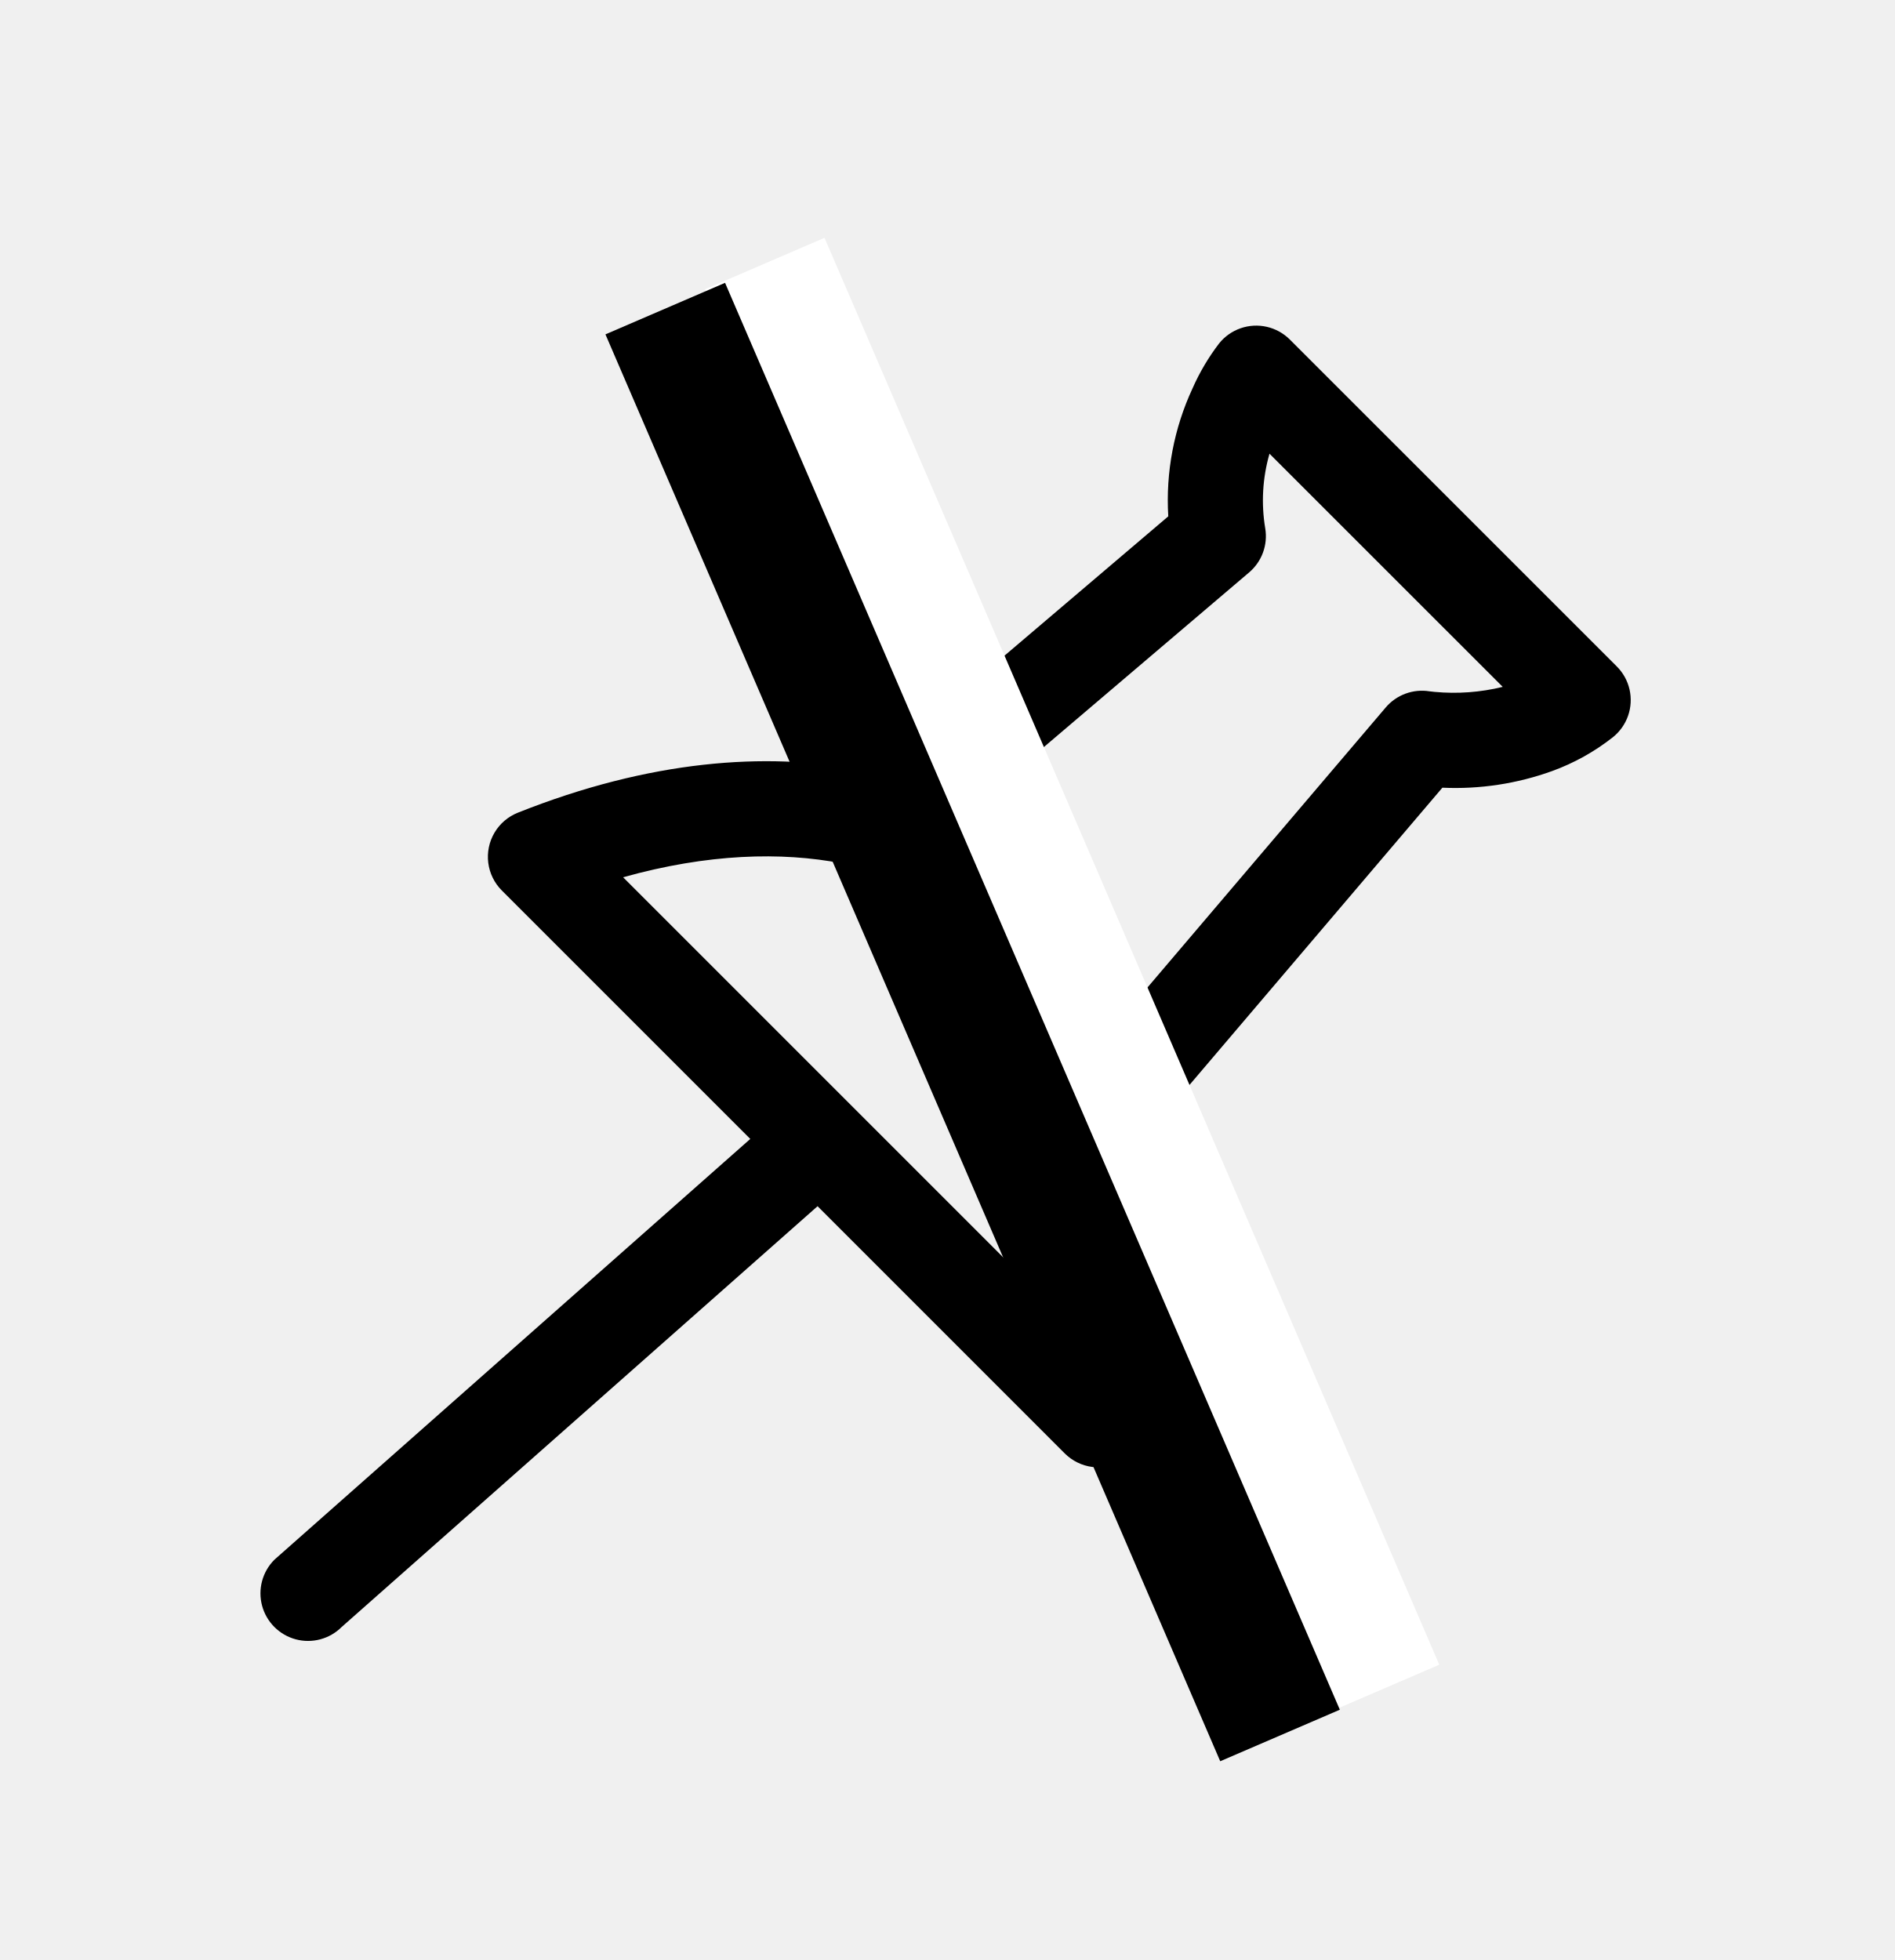
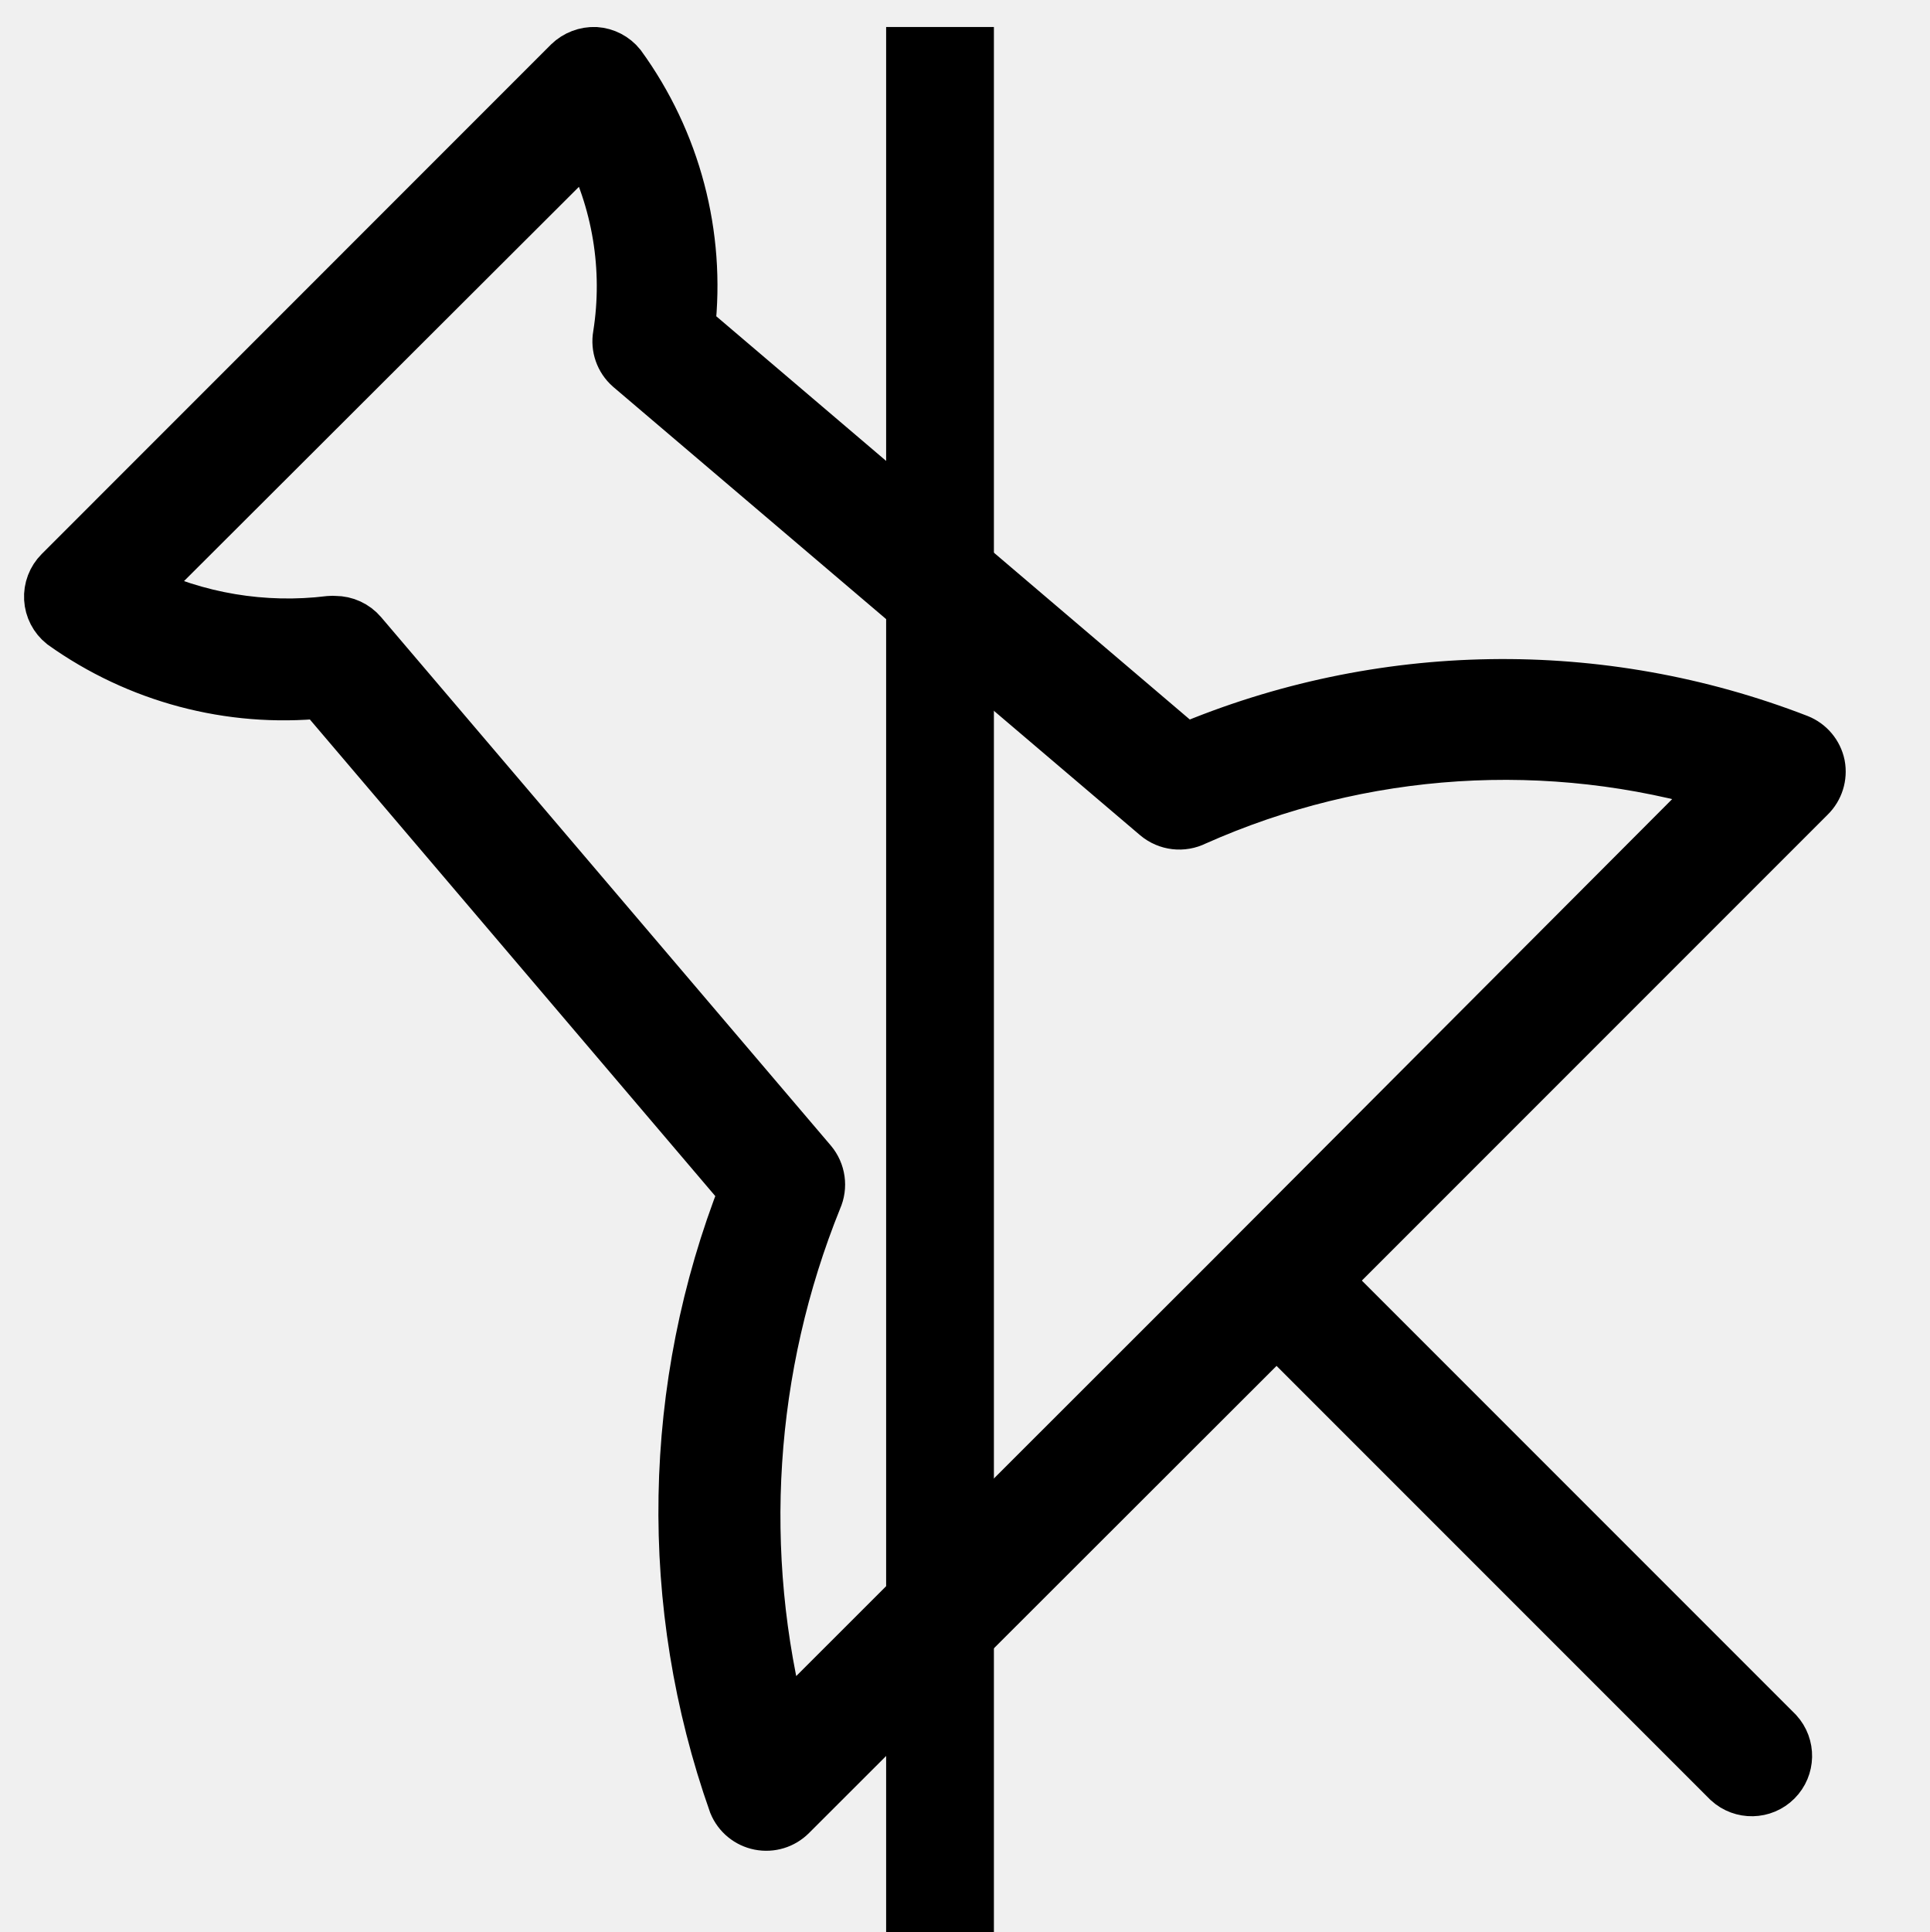
- <svg xmlns="http://www.w3.org/2000/svg" viewBox="0 0 291 301" id="vector">
-   <defs>
-     <clipPath id="clip_path">
-       <path d="M 0 0 L 291 0 L 291 301 L 0 301 Z" />
-     </clipPath>
-     <clipPath id="clip_path_1">
-       <path d="M 0 0 L 291 0 L 291 301 L 0 301 Z" />
-     </clipPath>
-     <clipPath id="clip_path_2">
-       <path d="M 0 0 L 291 0 L 291 301 L 0 301 Z" />
-     </clipPath>
-   </defs>
-   <g id="group">
-     <path id="path" clip-path="url(#clip_path)" d="M 115.218 174.908 L 77.066 136.756 C 75.92 135.612 75.186 134.118 74.981 132.512 C 74.777 130.905 75.112 129.275 75.935 127.88 C 76.758 126.485 78.022 125.403 79.527 124.805 C 99.793 116.728 117.679 115.458 132.027 118.229 Q 132.711 118.361 133.327 118.495 L 179.407 79.295 C 178.998 72.533 180.28 65.775 183.137 59.632 C 184.219 57.178 185.59 54.862 187.22 52.732 C 188.08 51.664 189.223 50.859 190.519 50.41 C 191.814 49.961 193.21 49.885 194.547 50.192 C 195.883 50.499 197.106 51.177 198.076 52.146 L 248.284 102.346 C 249.258 103.32 249.937 104.549 250.242 105.892 C 250.548 107.235 250.467 108.637 250.01 109.936 C 249.553 111.235 248.738 112.379 247.659 113.235 C 244.861 115.437 241.731 117.181 238.385 118.4 C 232.98 120.358 227.242 121.23 221.499 120.967 L 181.949 167.456 Q 182.049 168.056 182.154 168.718 C 184.454 183.649 183.095 201.563 175.461 220.74 C 174.862 222.245 173.779 223.508 172.384 224.331 C 170.99 225.153 169.36 225.489 167.753 225.285 C 166.147 225.081 164.653 224.348 163.508 223.203 L 125.55 185.239 L 52.467 249.861 C 51.56 250.768 50.431 251.42 49.192 251.752 C 47.954 252.084 46.649 252.084 45.411 251.752 C 44.172 251.42 43.043 250.768 42.136 249.861 C 41.229 248.954 40.577 247.825 40.245 246.586 C 39.913 245.348 39.913 244.043 40.245 242.805 C 40.577 241.566 41.229 240.437 42.136 239.53 Z M 165.493 204.527 C 168.559 193.607 169.315 182.167 167.712 170.939 C 167.545 169.753 167.317 168.576 167.028 167.414 C 166.706 166.262 166.672 165.049 166.929 163.88 C 167.185 162.712 167.725 161.625 168.5 160.714 L 212.799 108.646 C 213.612 107.691 214.658 106.96 215.835 106.526 C 217.012 106.092 218.281 105.968 219.52 106.167 C 219.596 106.179 219.874 106.215 220.327 106.256 C 223.825 106.582 227.354 106.321 230.766 105.484 L 194.95 69.676 C 193.88 73.404 193.657 77.325 194.299 81.15 C 194.505 82.393 194.385 83.669 193.952 84.853 C 193.518 86.036 192.785 87.088 191.825 87.904 L 139.879 132.104 C 138.899 132.938 137.716 133.498 136.45 133.728 C 135.185 133.957 133.88 133.849 132.67 133.413 C 131.55 133.061 130.408 132.782 129.251 132.579 C 120.01 130.794 108.682 131.079 95.688 134.725 L 133.109 172.146 Z" fill="#000000" />
-     <path id="path_1" clip-path="url(#clip_path_1)" d="M 117.431 40.48 L 211.84 259.608" fill="#00000000" stroke="#ffffff" stroke-width="20" />
-     <path id="path_2" clip-path="url(#clip_path_2)" d="M 102.16 47.392 L 196.569 266.52" fill="#00000000" stroke="#000000" stroke-width="20" />
+ <svg xmlns="http://www.w3.org/2000/svg" width="16.907" height="16.923" viewBox="0 0 17.907 17.923">
+   <g id="unpin" transform="translate(0.223 0.25)" stroke="#000" stroke-width="0.5">
+     <path id="push-pin" d="M16.426,6.6a.31.31,0,0,0-.189-.225,7.569,7.569,0,0,0-5.688.089L5.94,2.54A3.464,3.464,0,0,0,5.3.115.312.312,0,0,0,5.079,0a.321.321,0,0,0-.236.09L.118,4.816a.31.31,0,0,0,.026.462,3.516,3.516,0,0,0,2.393.637l3.941,4.632a8.121,8.121,0,0,0-.1,5.681.31.31,0,0,0,.507.1L11.4,11.818l4.2,4.2a.31.31,0,0,0,.438-.438l-4.2-4.2,4.5-4.5A.311.311,0,0,0,16.426,6.6Zm-5.467,4.789L6.8,15.545a7.86,7.86,0,0,1,.319-4.928.311.311,0,0,0-.046-.328L2.9,5.387a.311.311,0,0,0-.237-.109.275.275,0,0,0-.048,0,3.205,3.205,0,0,1-1.795-.3L5.006.8a2.906,2.906,0,0,1,.3,1.812.309.309,0,0,0,.1.286l4.89,4.16a.313.313,0,0,0,.342.04,7.078,7.078,0,0,1,4.916-.315Z" transform="translate(0.223 0.25)" stroke="#000" stroke-width="0.5" />
+     <line x1="8.5" y1="0" x2="8.5" y2="19" stroke="#000000" stroke-width="1" />
  </g>
</svg>
